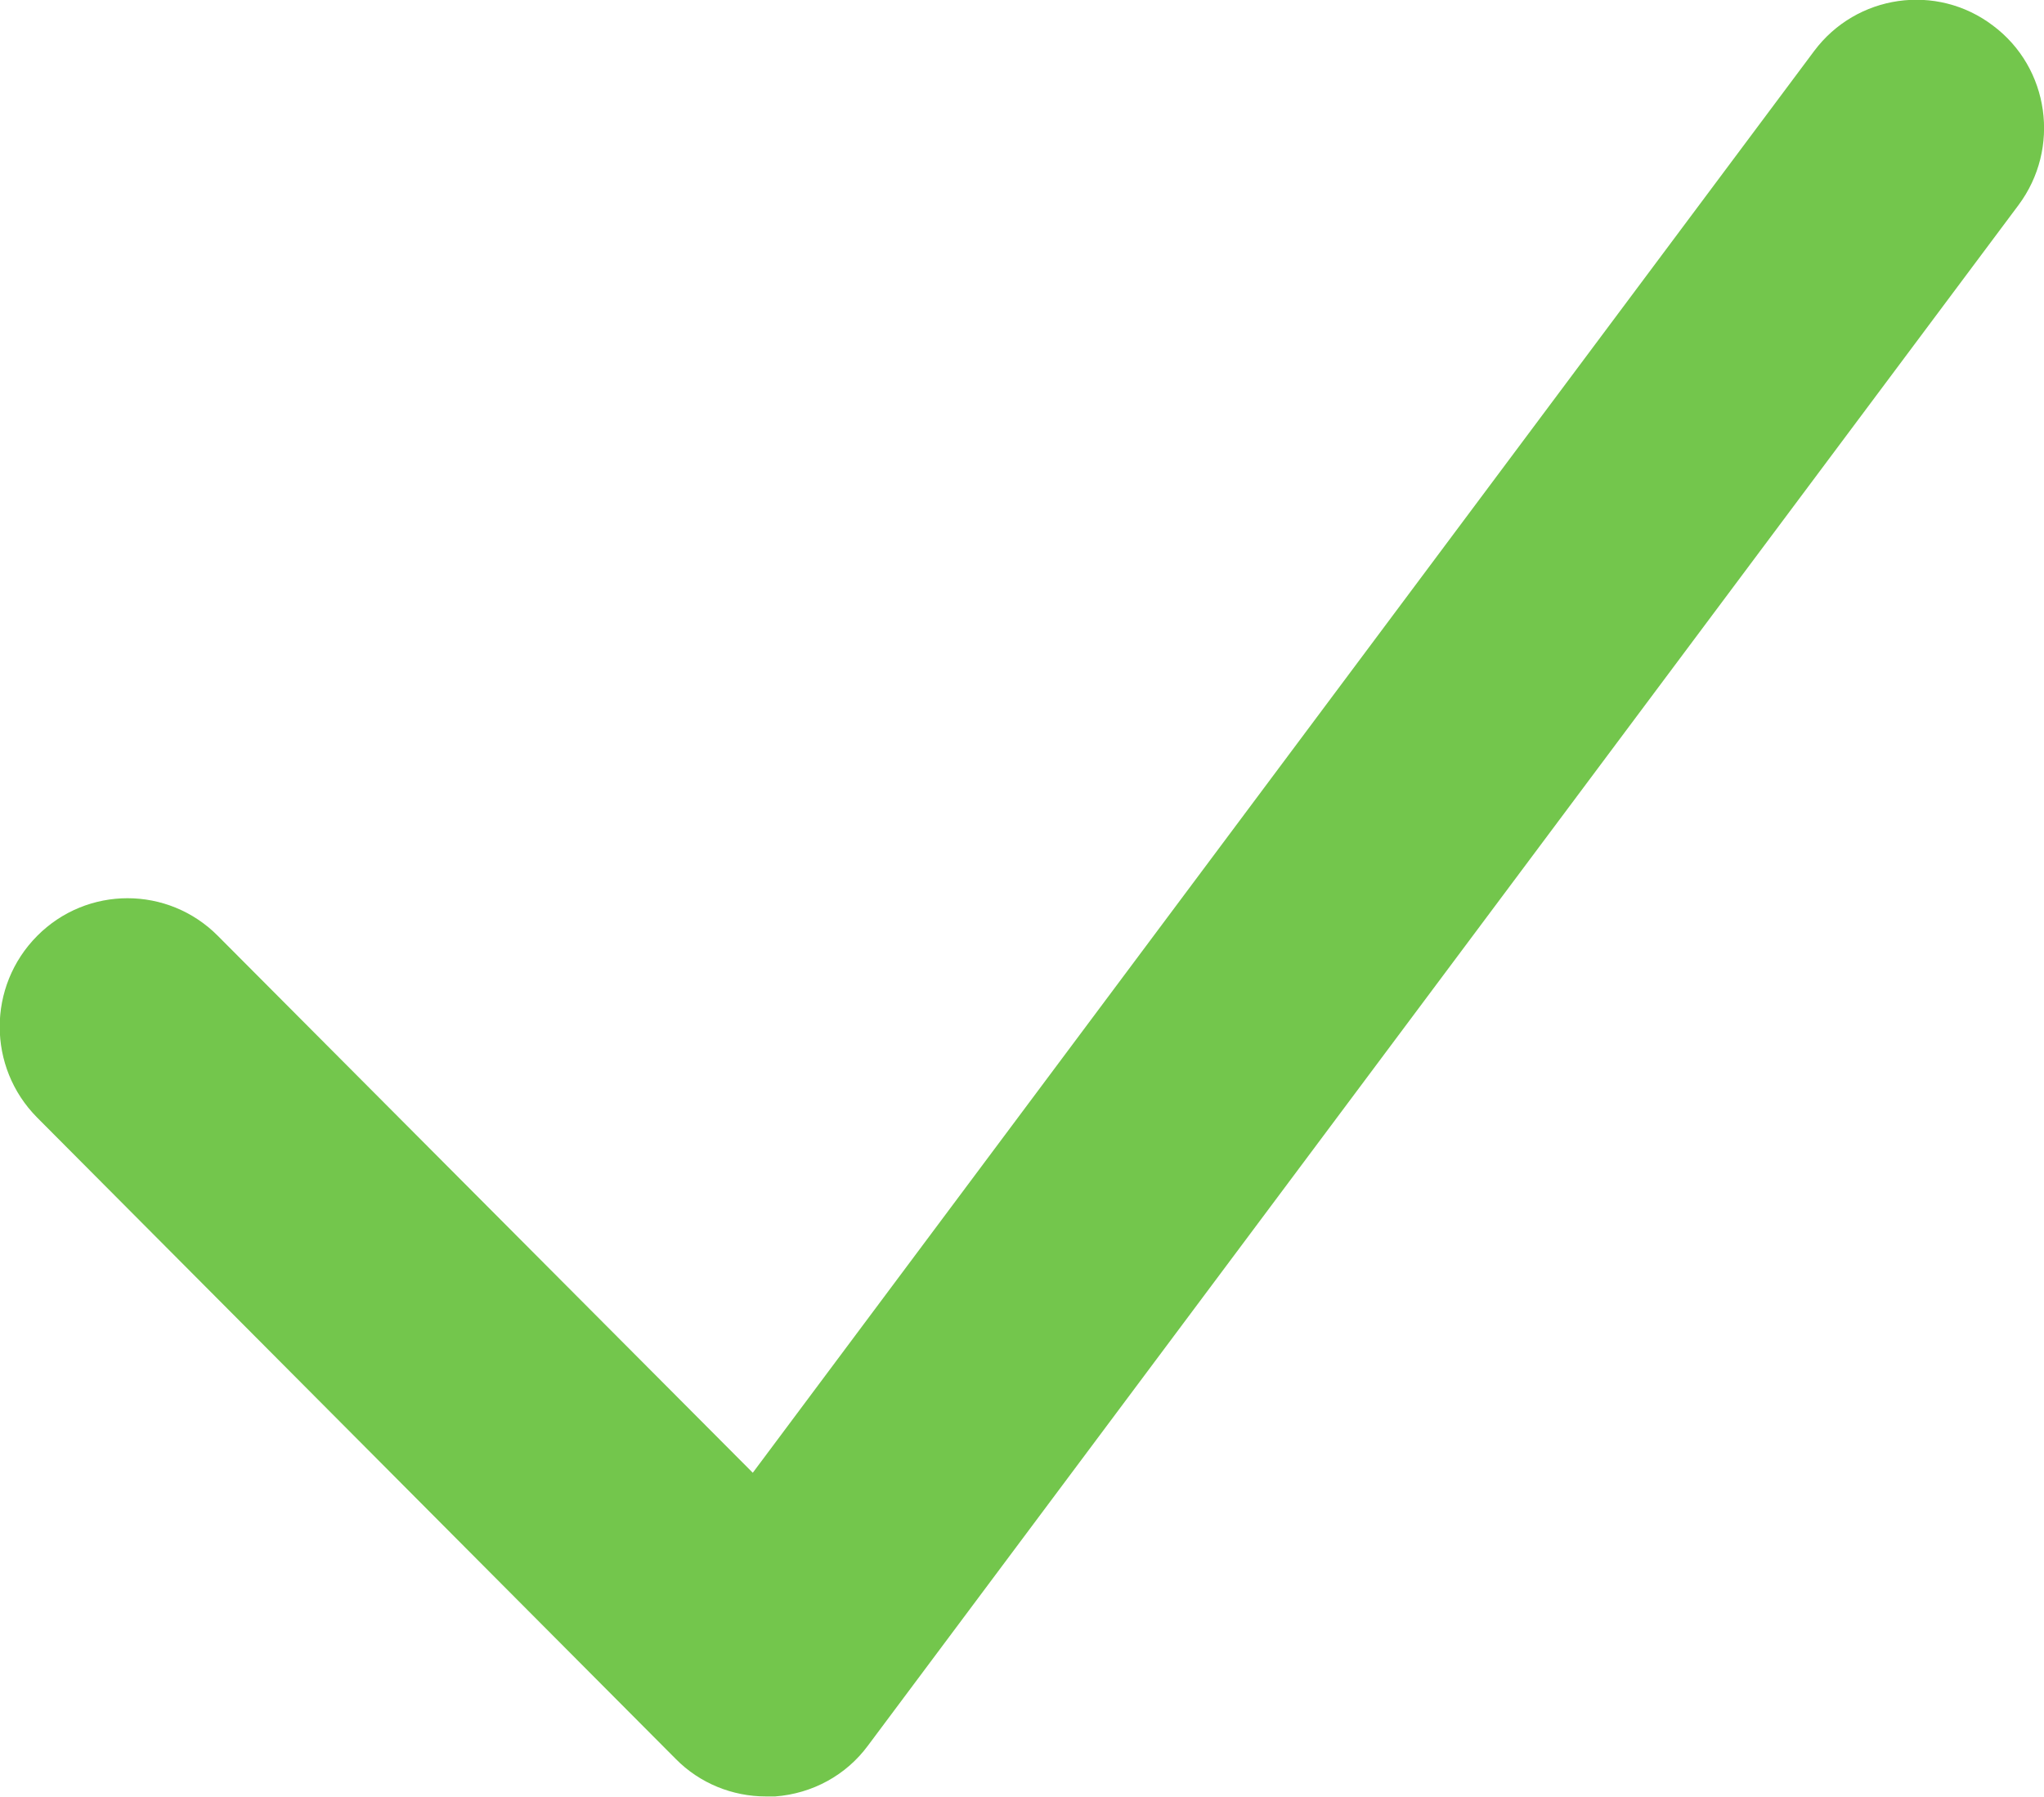
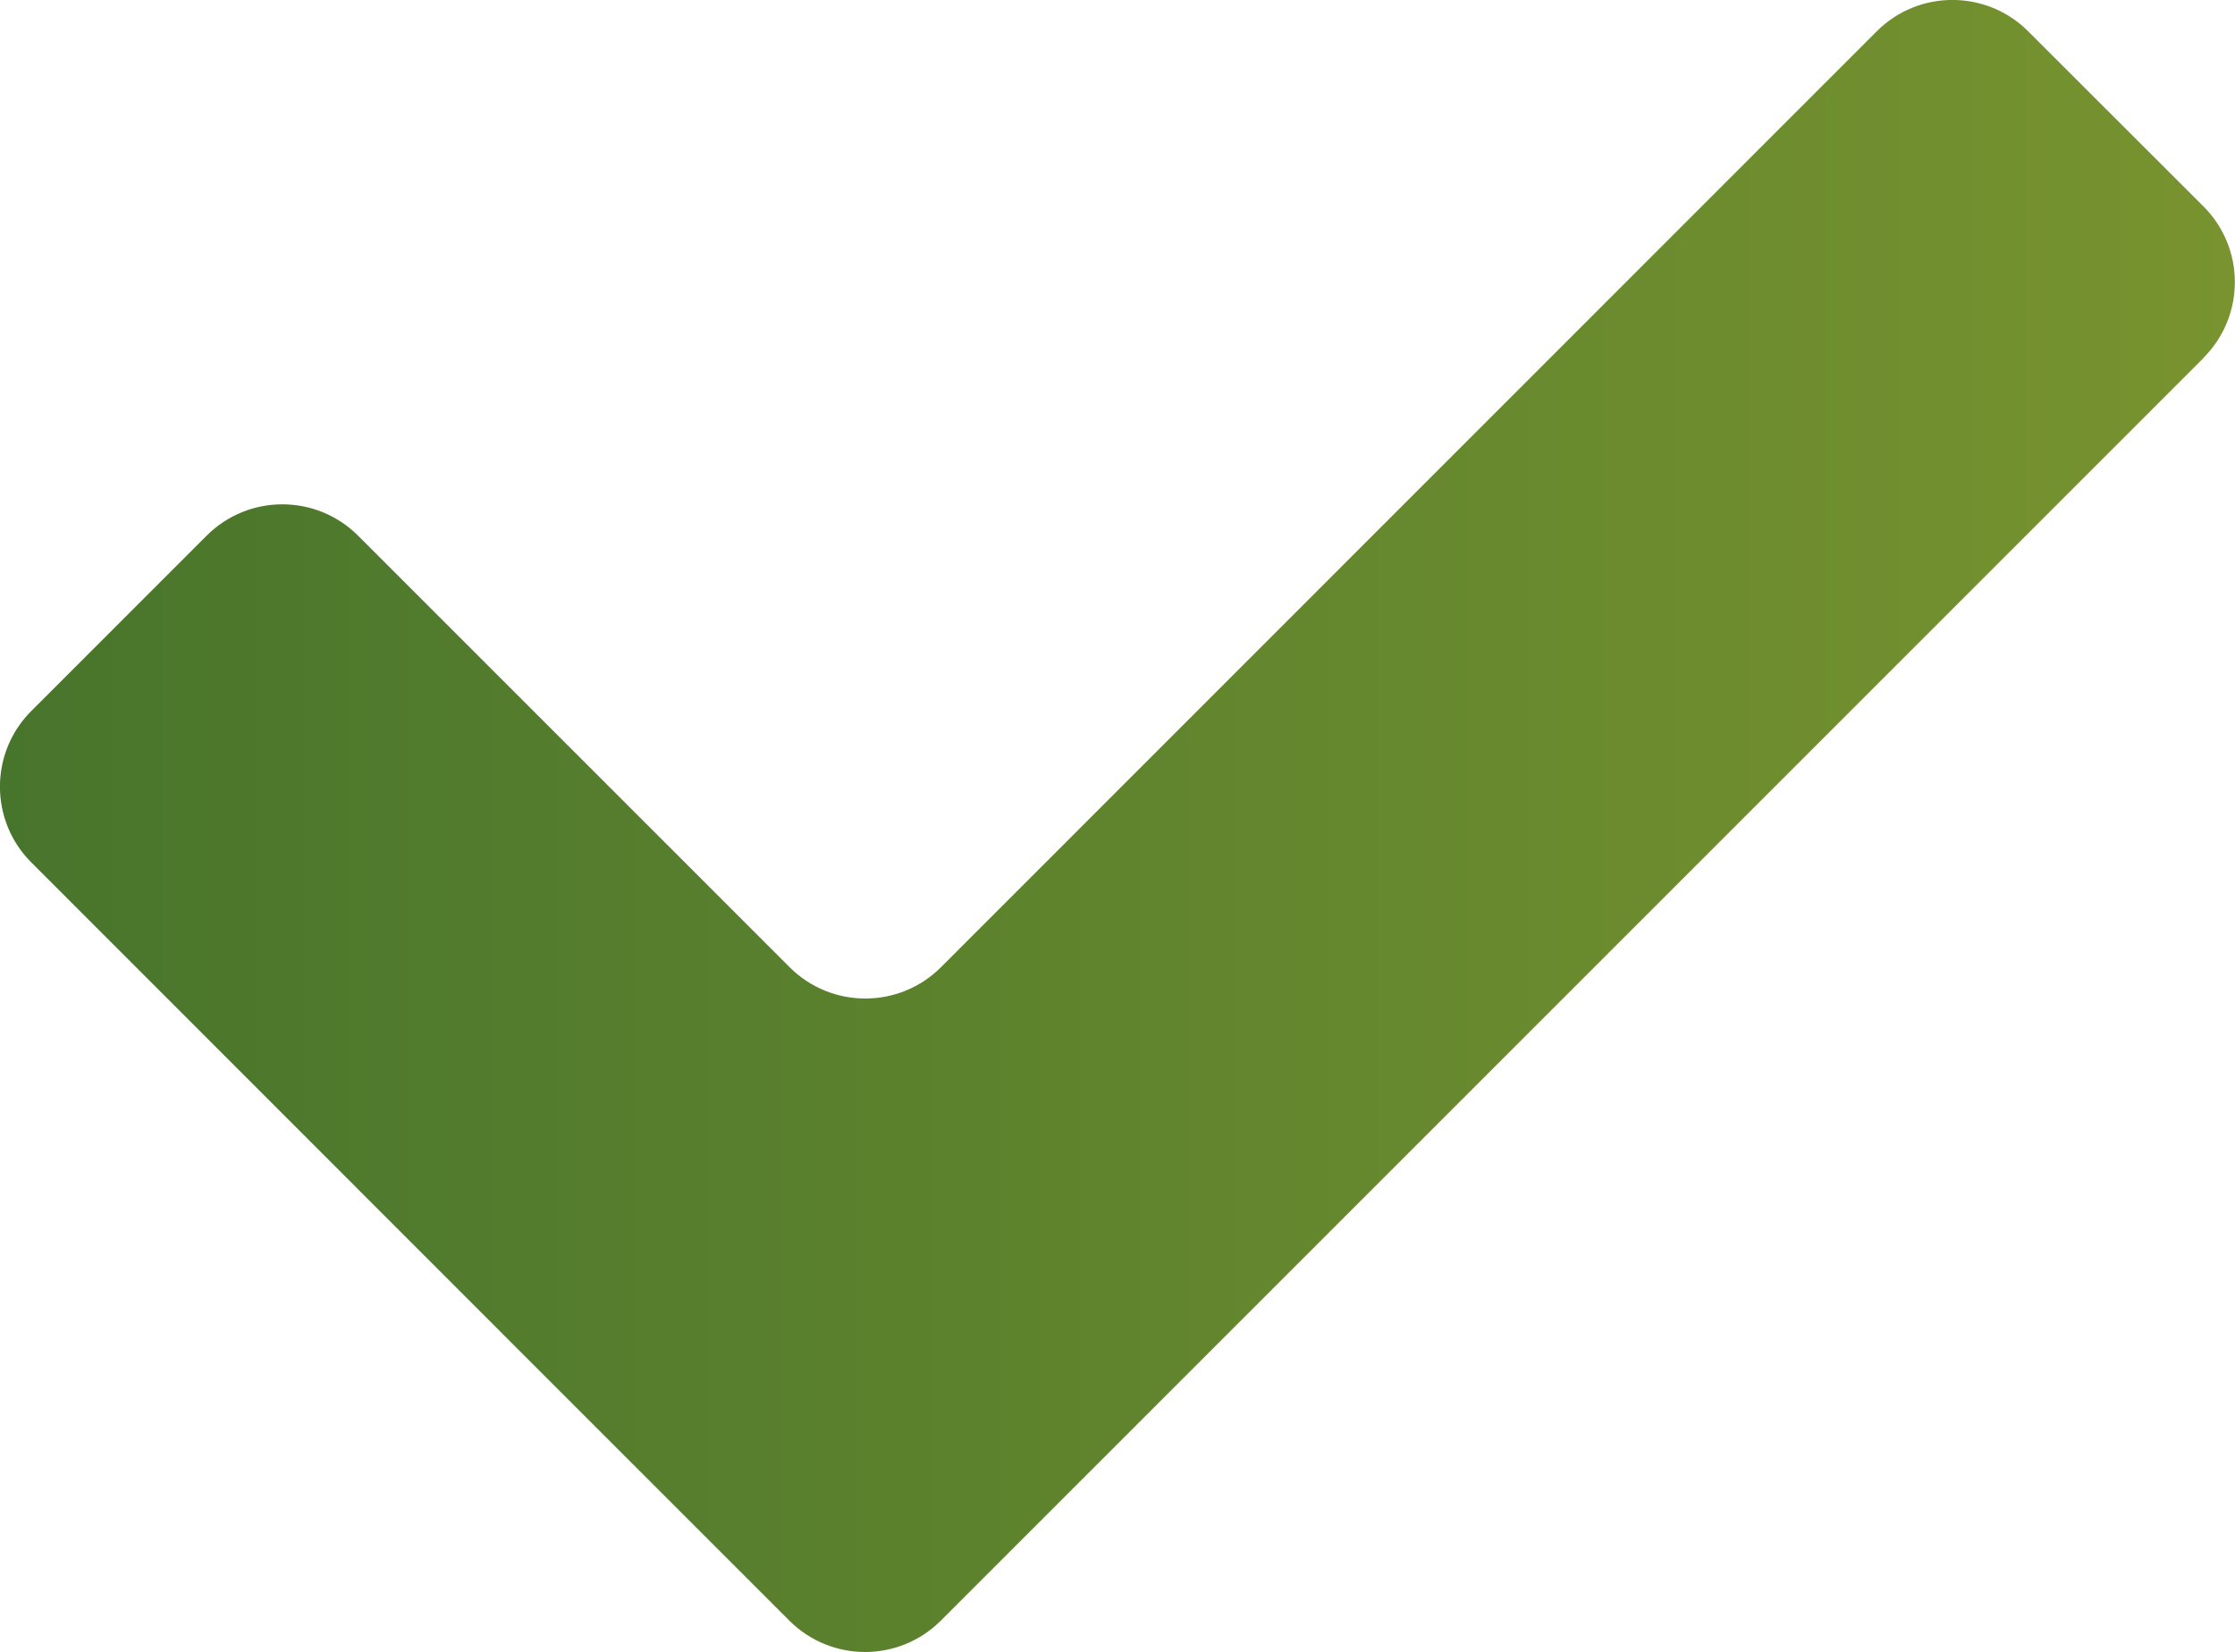
- <svg xmlns="http://www.w3.org/2000/svg" viewBox="0 0 51.21 45.01">
+ <svg xmlns="http://www.w3.org/2000/svg" viewBox="0 0 106.43 78.67">
  <defs>
-     <style>.e{fill:#73c64c;fill-rule:evenodd;}</style>
+     <style>.e{fill:url(#d);}</style>
+     <linearGradient id="d" x1="0" y1="39.33" x2="106.43" y2="39.33" gradientTransform="matrix(1, 0, 0, 1, 0, 0)" gradientUnits="userSpaceOnUse">
+       <stop offset="0" stop-color="#48752c" />
+       <stop offset="1" stop-color="#78932f" />
+     </linearGradient>
  </defs>
  <g id="a" />
  <g id="b">
    <g id="c">
-       <g id="d">
-         <path class="e" d="M49.93,.64c-1.41-1.07-3.42-.78-4.48,.64L18.86,36.9,5.46,23.45c-1.25-1.26-3.28-1.26-4.53,0-1.25,1.26-1.25,3.29,0,4.55l16,16.07c.6,.61,1.42,.94,2.26,.94,.07,0,.15,0,.23,0,.93-.07,1.78-.53,2.33-1.28L50.57,5.14c1.06-1.42,.78-3.44-.64-4.5Z" />
-       </g>
+       <path class="e" d="M104.93,17.05l-60.13,60.13c-1.99,1.99-5.22,1.99-7.21,0l-11.95-11.95L1.49,41.07c-1.99-1.99-1.99-5.22,0-7.21l8.35-8.35c1.99-1.99,5.22-1.99,7.21,0l20.55,20.55c1.99,1.99,5.22,1.99,7.21,0L89.37,1.49c1.99-1.99,5.22-1.99,7.21,0l8.35,8.34c1.99,1.99,1.99,5.22,0,7.21Z" />
    </g>
  </g>
</svg>
